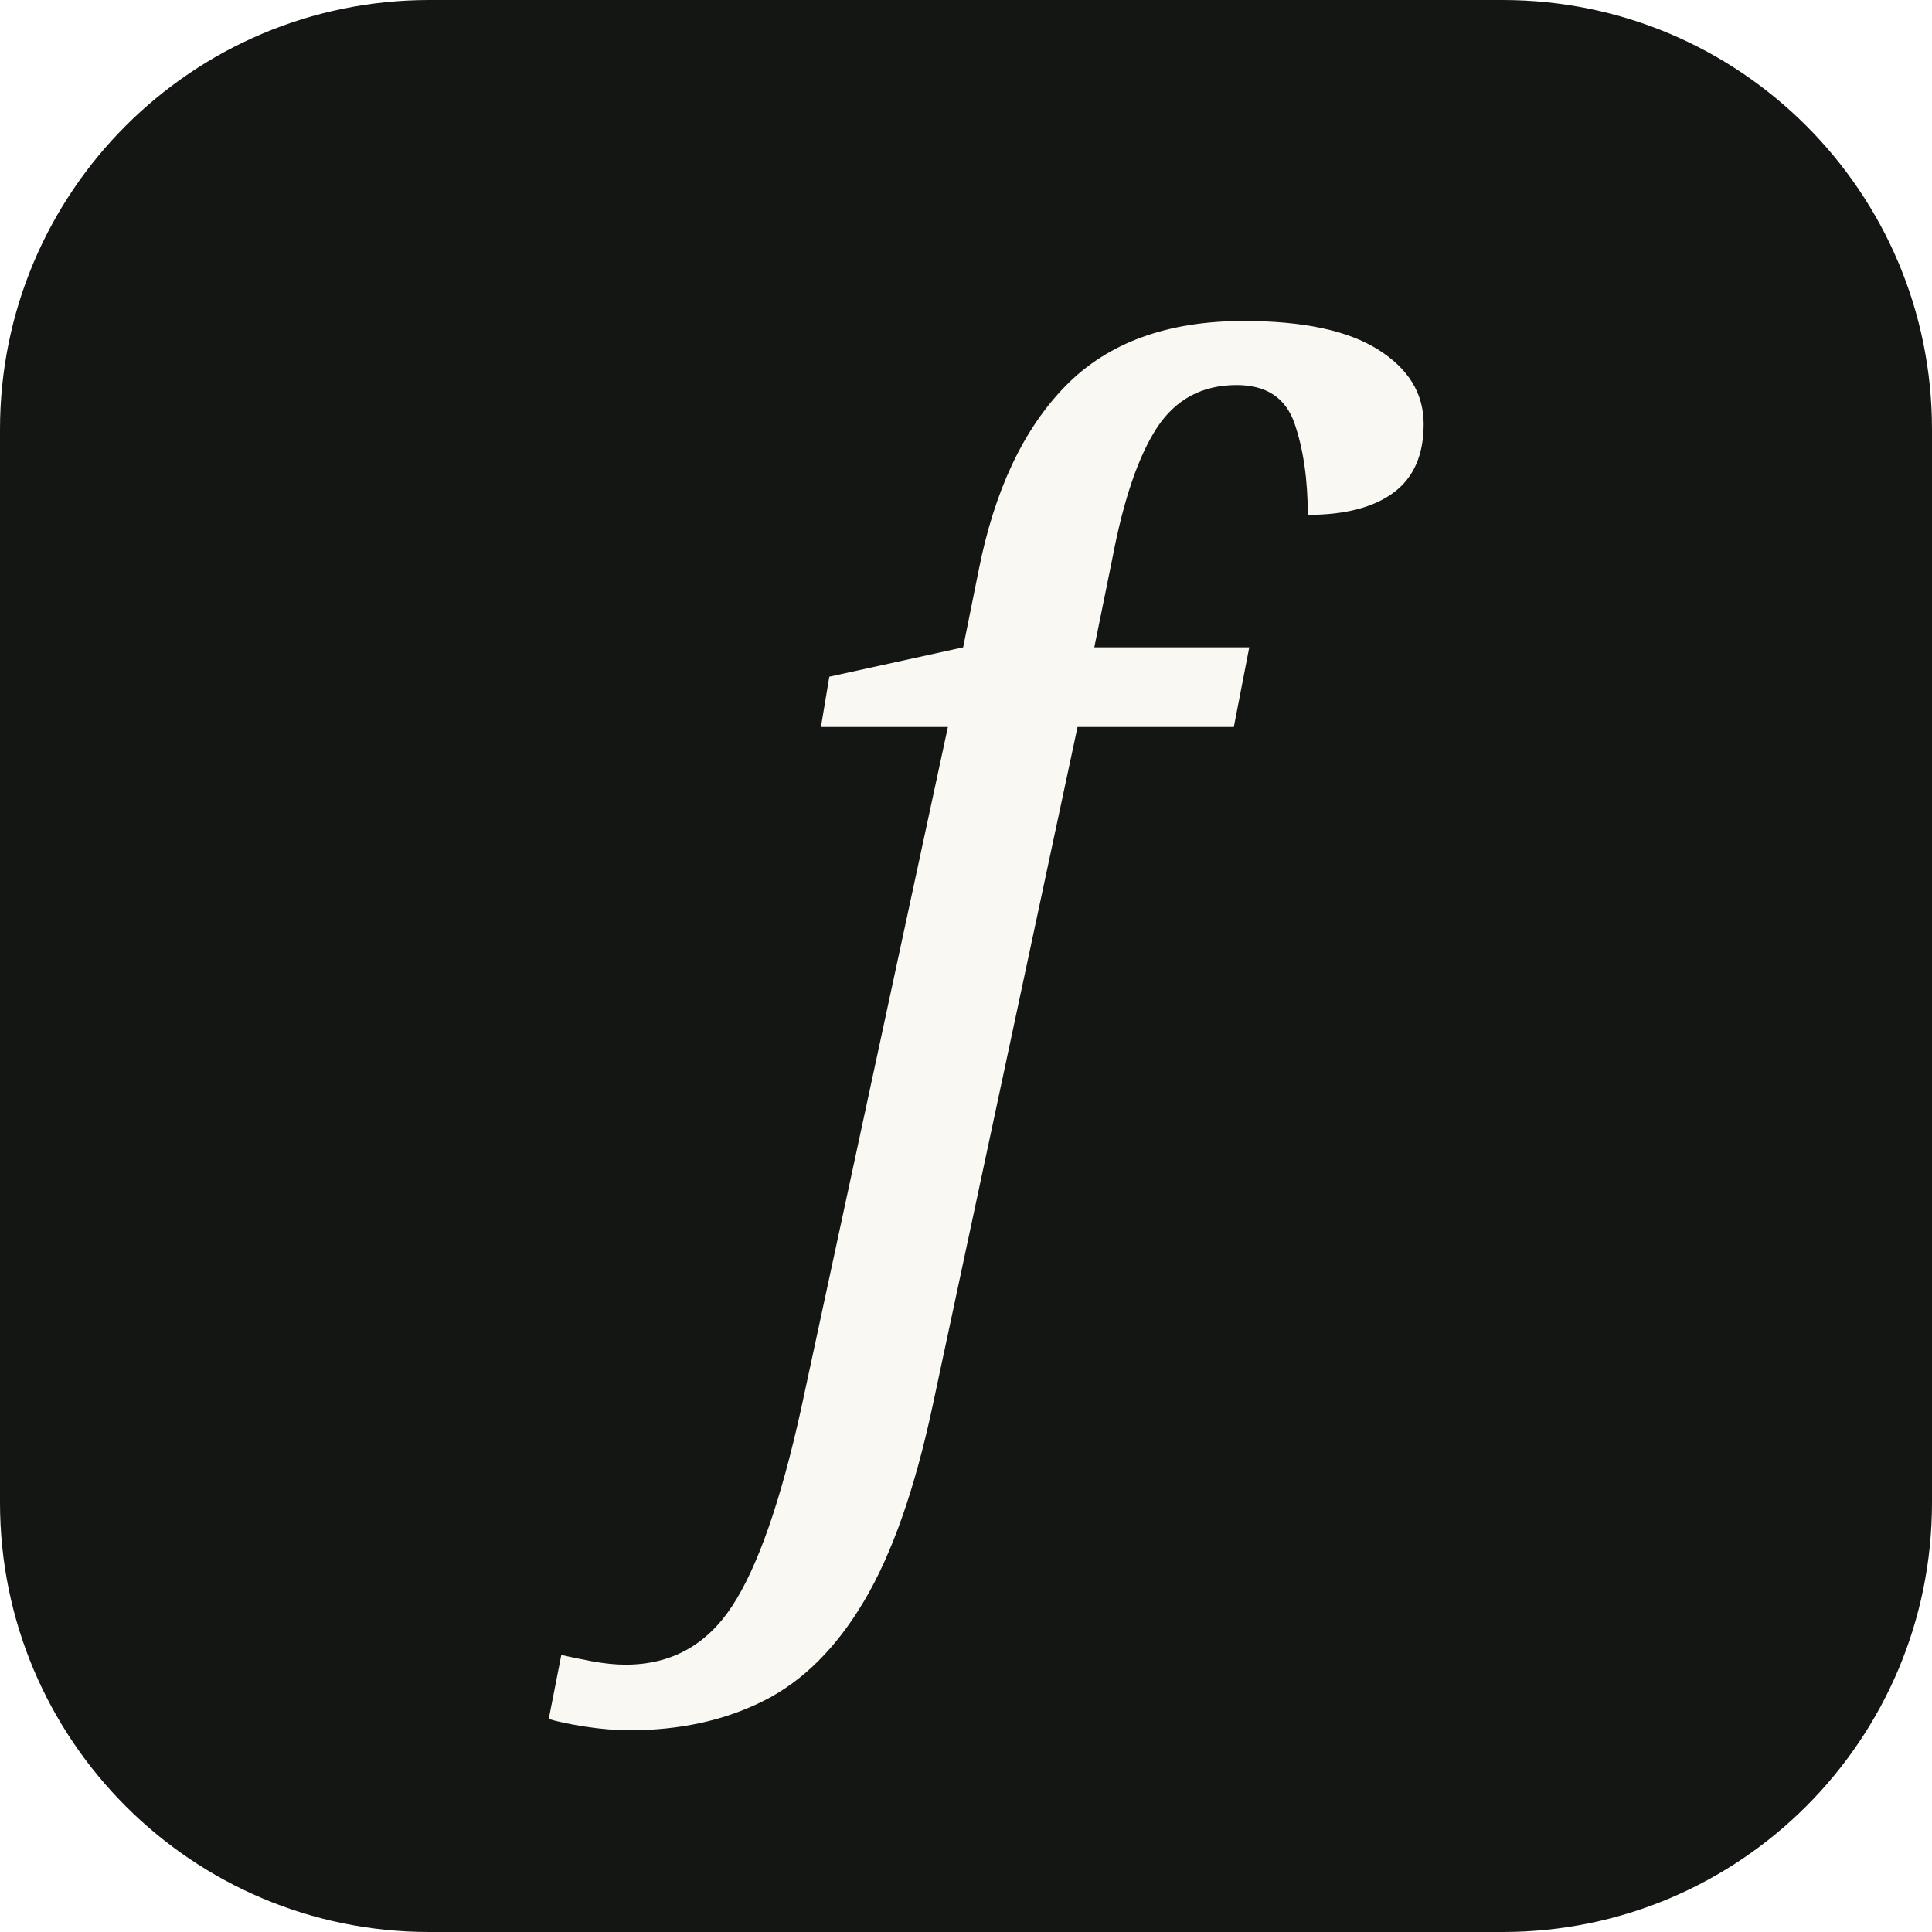
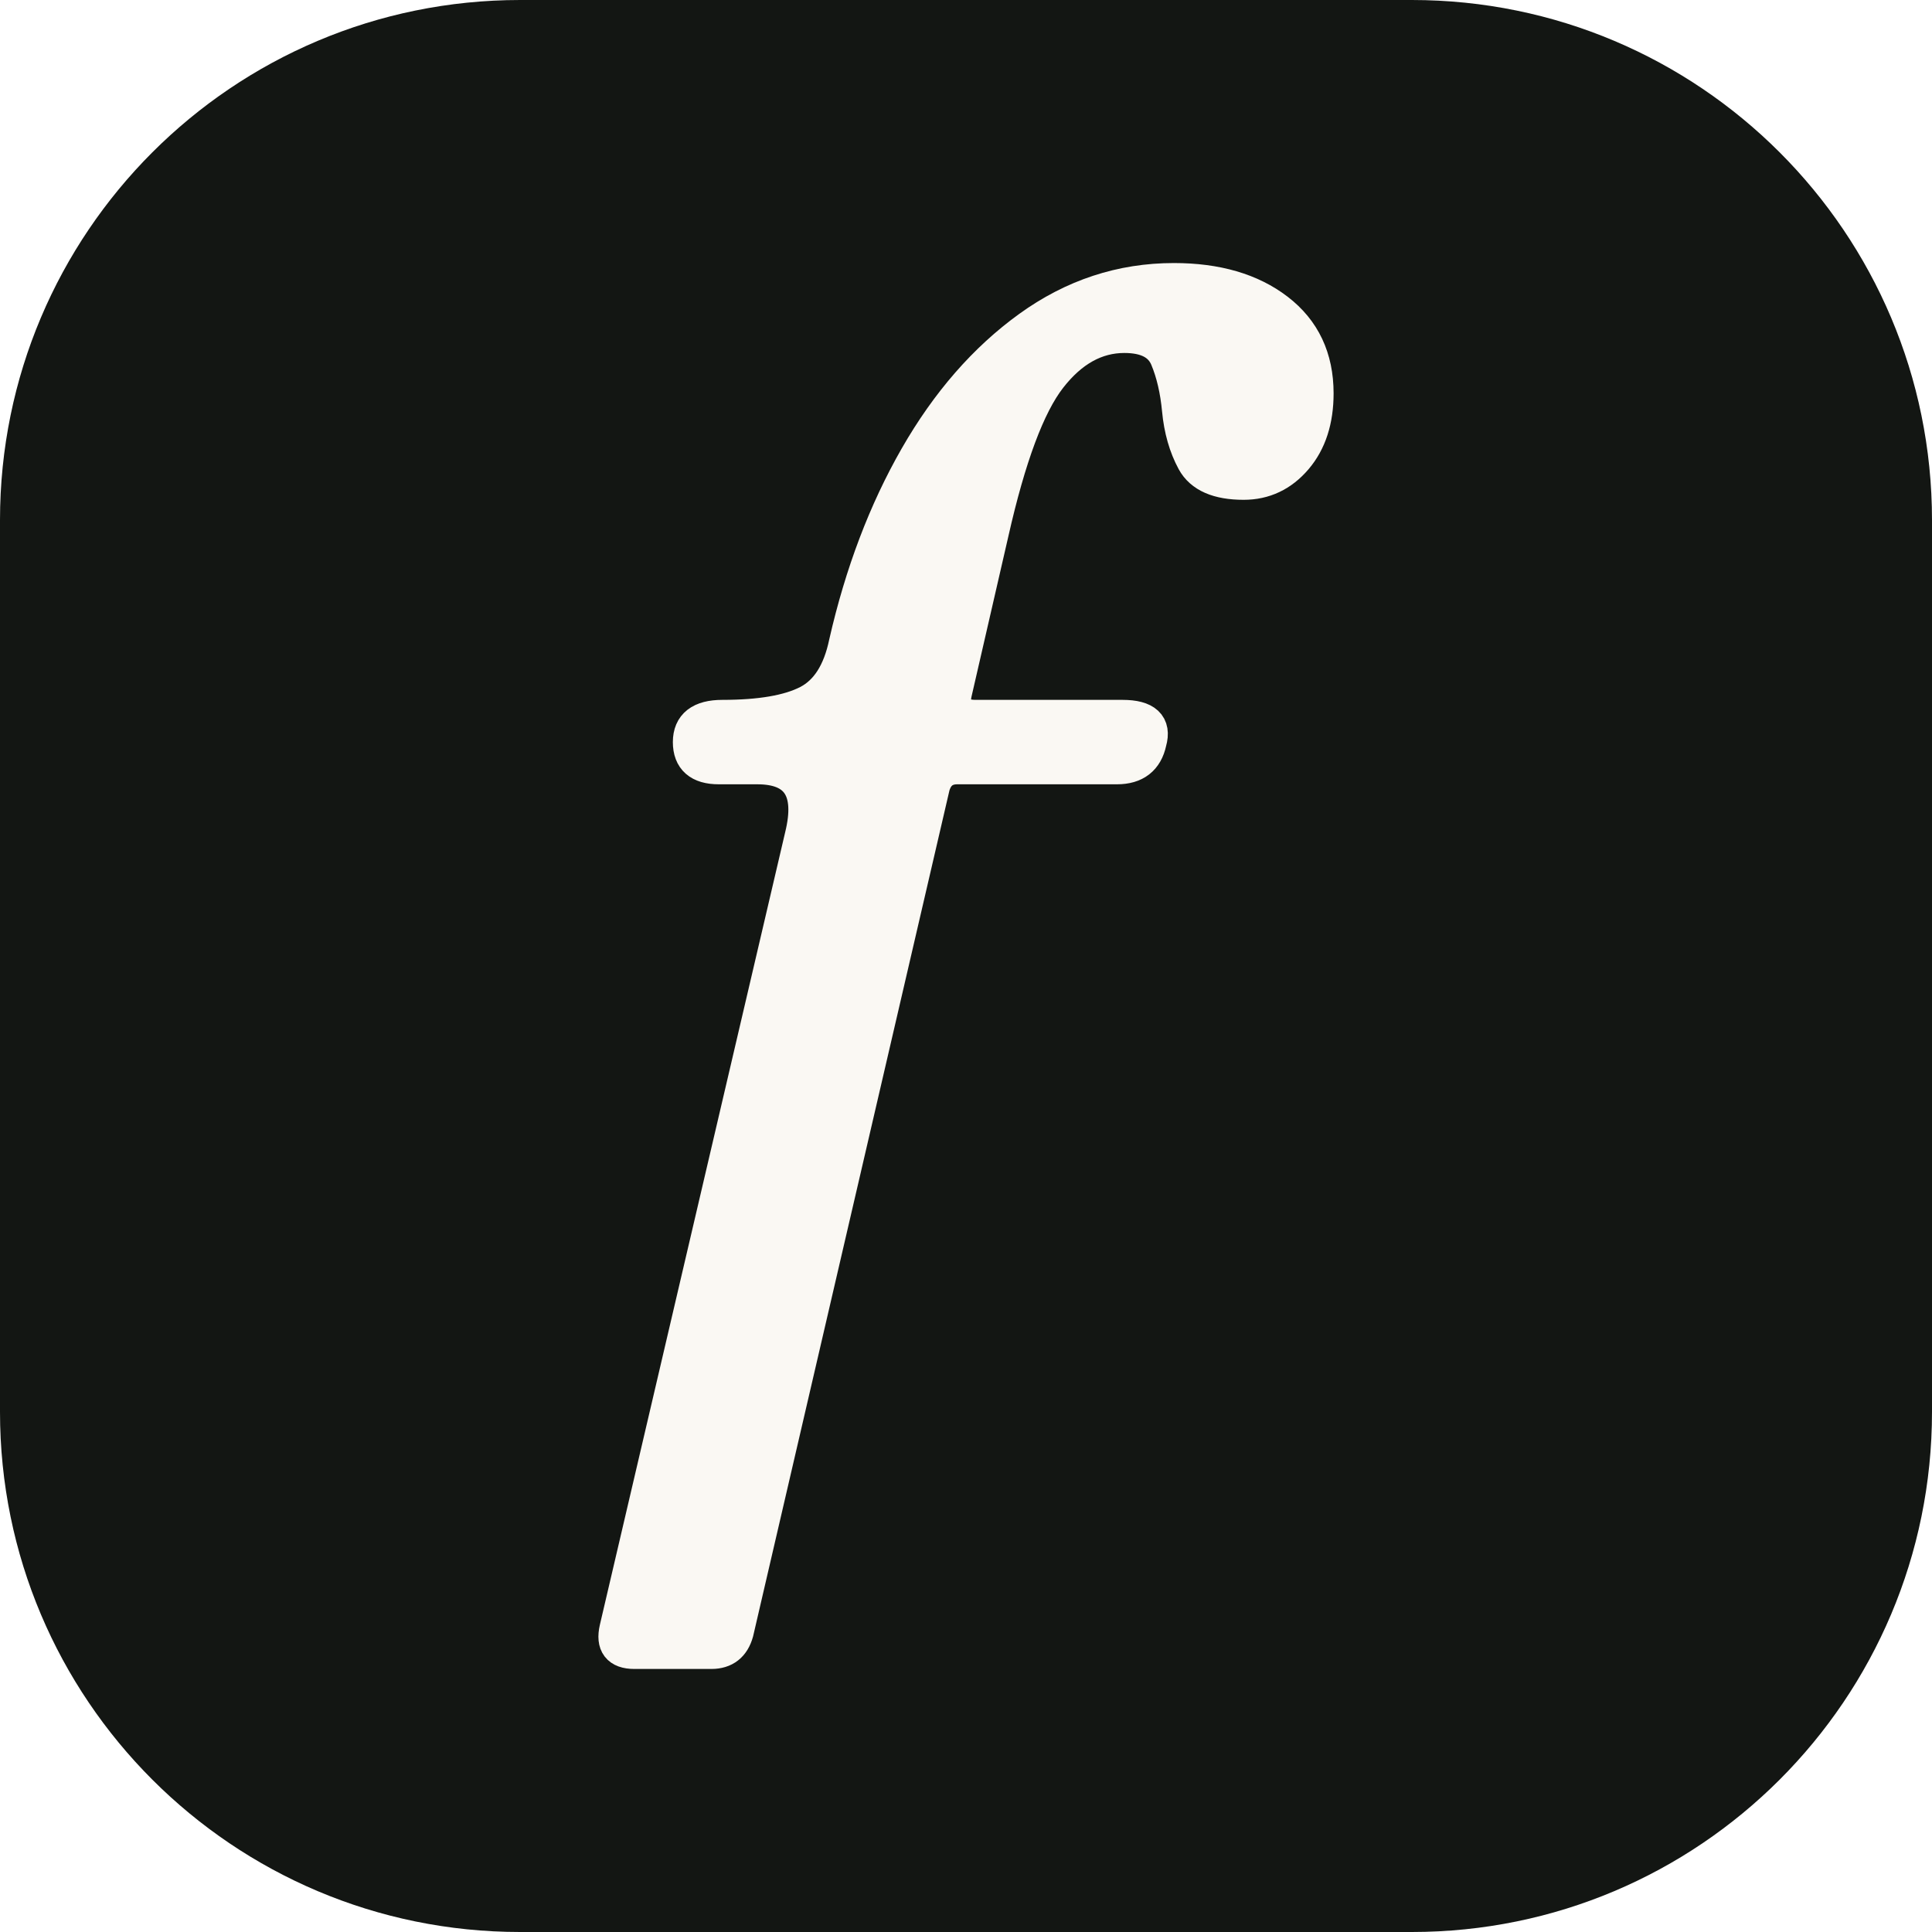
- <svg xmlns="http://www.w3.org/2000/svg" viewBox="0 0 180 180">
-   <rect width="180" height="180" rx="40" fill="#131613" />
-   <text x="90" y="130" text-anchor="middle" font-family="'Instrument Serif', 'Newsreader', Georgia, serif" font-style="italic" font-size="130" fill="#faf8f3">f</text>
+ <svg xmlns="http://www.w3.org/2000/svg" viewBox="0 0 180 180" width="180" height="180">
+   <rect width="180" height="180" rx="48.46" fill="#131613" />
+   <path transform="translate(53.625 153.954) scale(0.171 -0.171)" fill="#faf8f3" stroke="#faf8f3" stroke-width="18" stroke-linejoin="round" d="M32 0Q19 0 22 13L123 445Q132 482 99 482H78Q62 482 62 496Q62 510 80 510Q111 510 126.5 518.0Q142 526 147 550Q160 607 185.5 651.5Q211 696 247.0 722.0Q283 748 326 748Q361 748 382.5 731.5Q404 715 404 686Q404 664 392.5 650.5Q381 637 364 637Q343 637 336.5 649.0Q330 661 328.5 677.0Q327 693 322.0 705.0Q317 717 299 717Q276 717 258.5 694.5Q241 672 227 610L207 523Q204 510 218 510H298Q317 510 313 496Q310 482 295 482H208Q198 482 195 472L88 11Q85 0 74 0Z" />
</svg>
